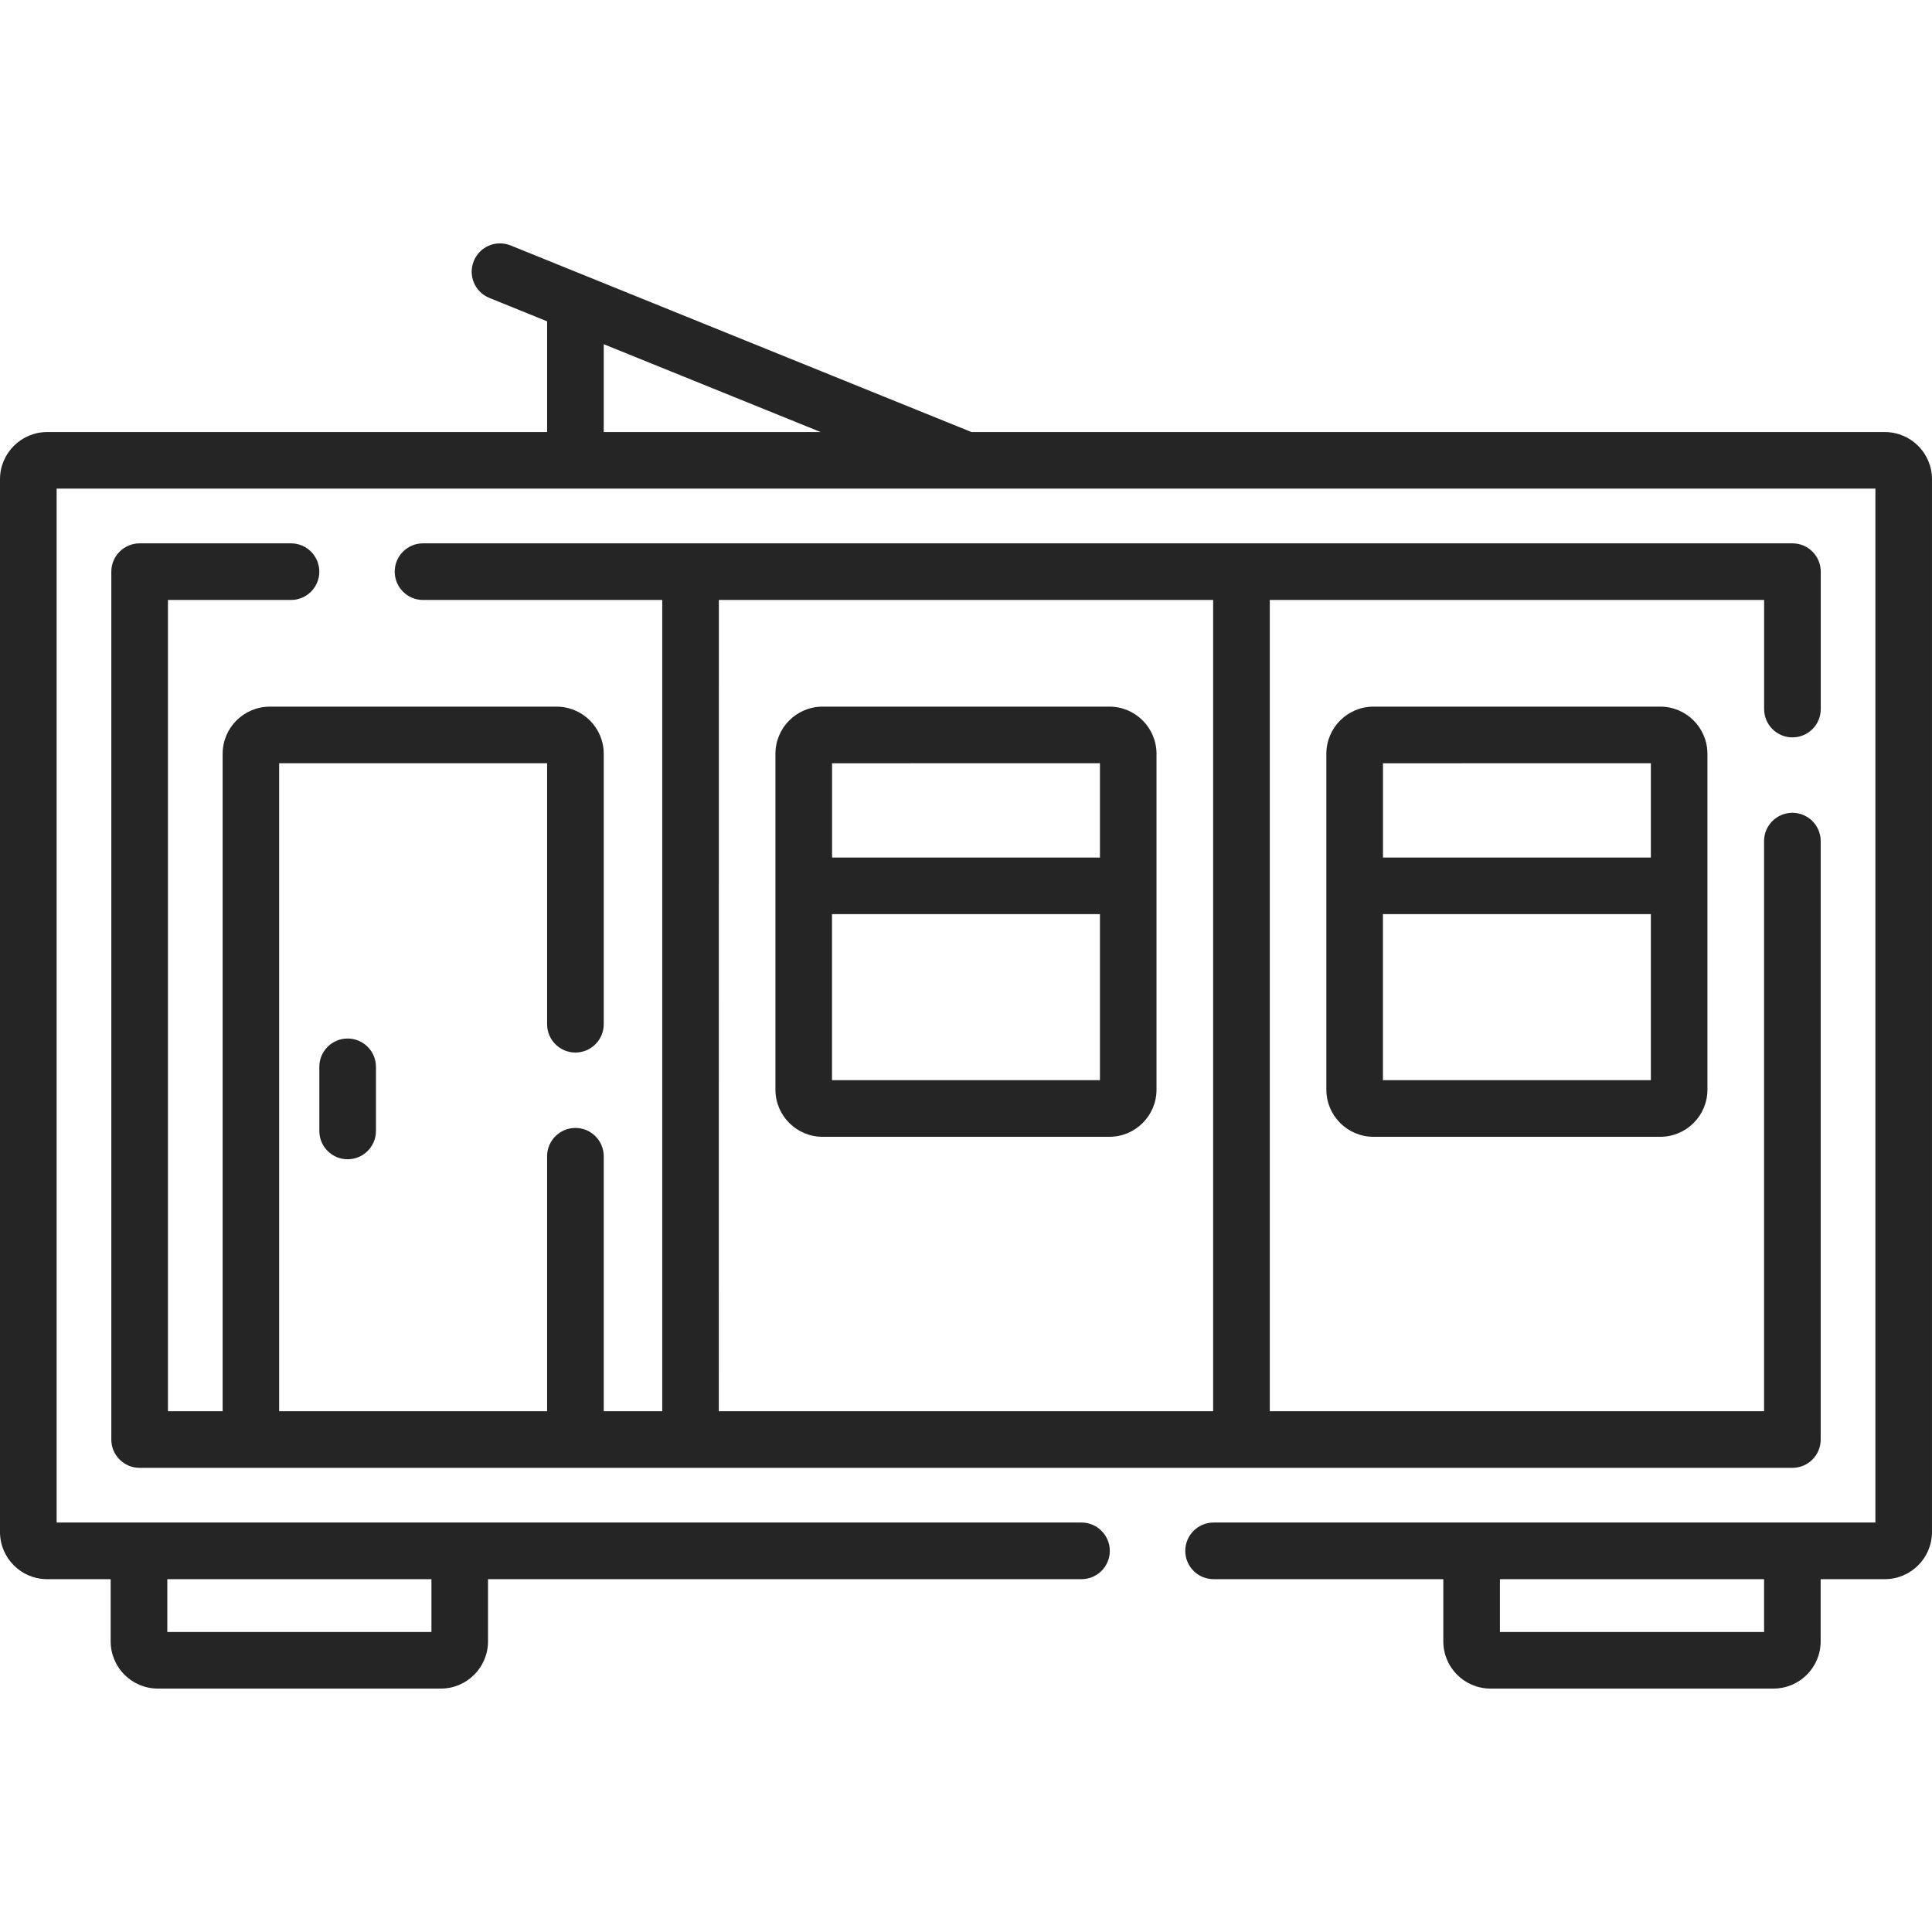
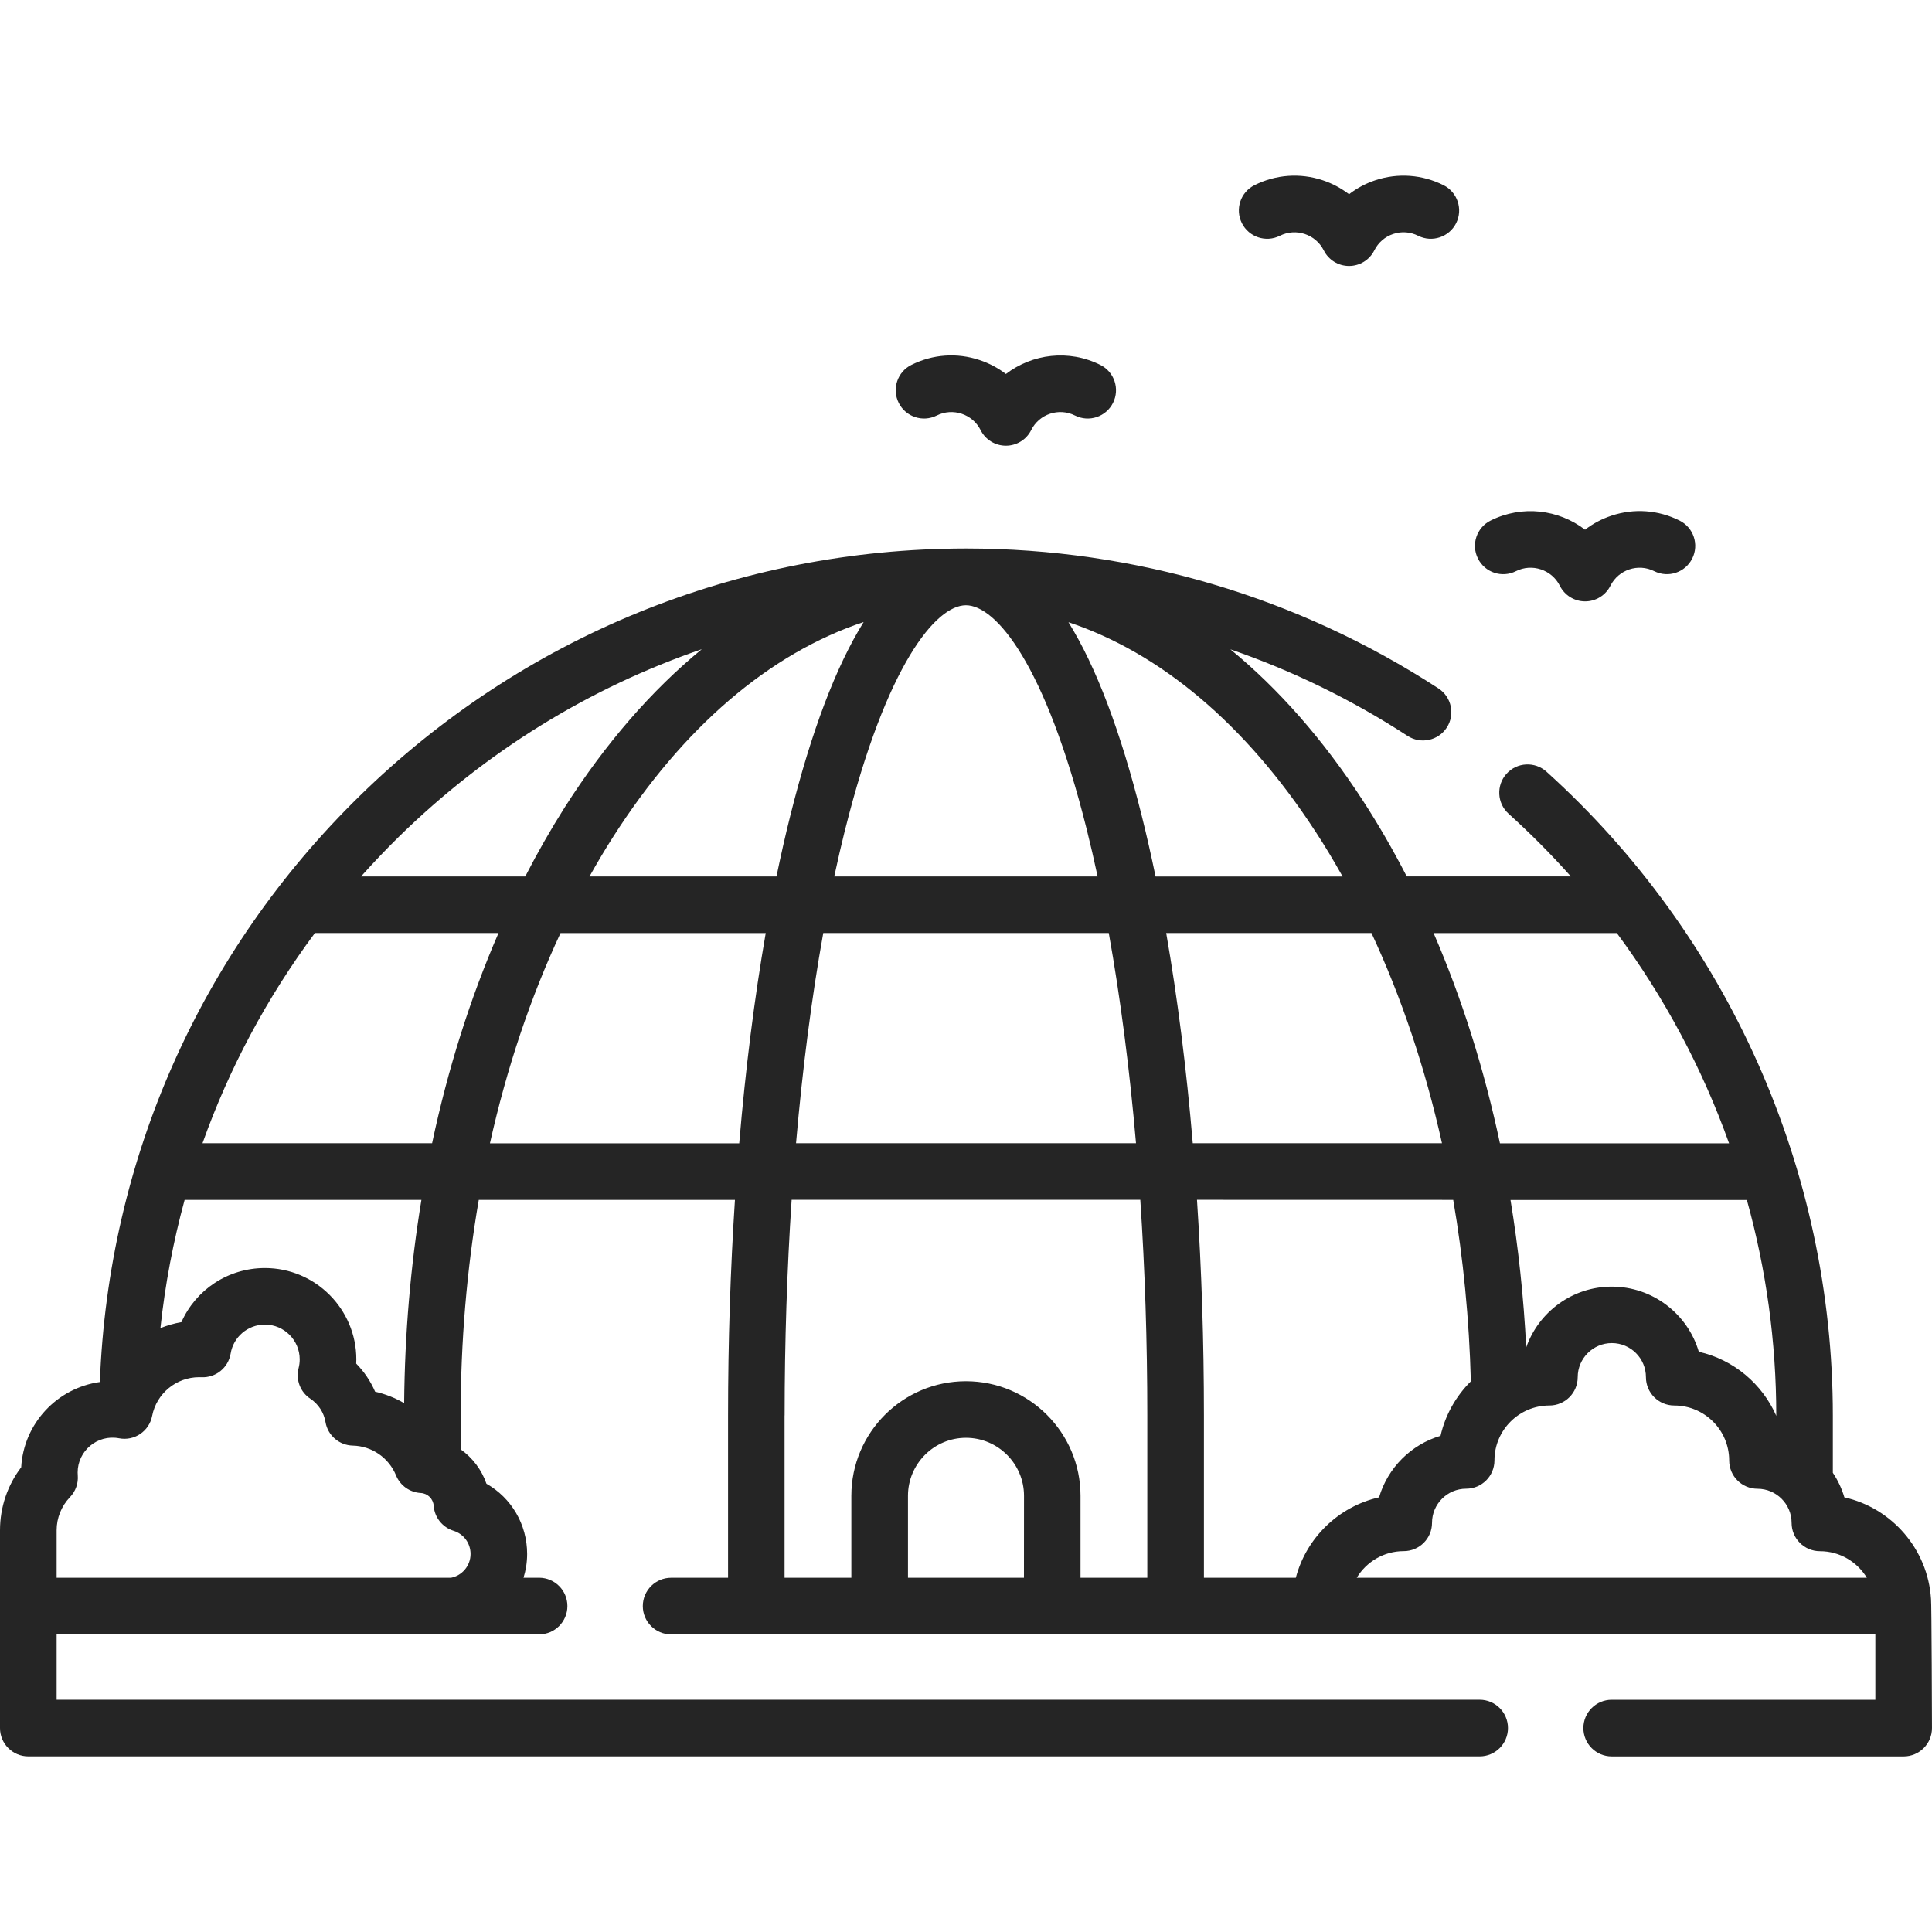
- <svg xmlns="http://www.w3.org/2000/svg" version="1.1" id="svg2" xml:space="preserve" width="15" height="15" viewBox="0 0 42.667 31.917">
+ <svg xmlns="http://www.w3.org/2000/svg" version="1.1" id="svg2" xml:space="preserve" width="15" height="15" viewBox="0 0 42.667 34.909">
  <defs id="defs6" />
-   <g id="g10" transform="matrix(1.333333,0,0,-1.333333,0,31.91667)">
-     <g id="g12" transform="translate(0,-0.0625)">
-       <path d="M 31.219,20.875 H 16.091 L 8.457,23.966 C 8.217,24.063 7.944,23.947 7.847,23.707 7.75,23.467 7.865,23.194 8.105,23.097 L 9.062,22.709 V 20.875 H 0.781 C 0.35,20.875 0,20.524 0,20.094 V 2.656 C 0,2.225 0.35,1.875 0.781,1.875 h 1.052 v -1.031 c 0,-0.431 0.35,-0.781 0.781,-0.781 h 4.688 c 0.431,0 0.781,0.35 0.781,0.781 v 1.031 h 9.83 c 0.259,0 0.469,0.21 0.469,0.469 0,0.259 -0.21,0.469 -0.469,0.469 H 0.938 v 17.125 h 30.125 v -17.125 H 20.101 c -0.259,0 -0.469,-0.21 -0.469,-0.469 0,-0.259 0.21,-0.469 0.469,-0.469 h 3.805 v -1.031 c 0,-0.431 0.35,-0.781 0.781,-0.781 h 4.688 c 0.431,0 0.781,0.35 0.781,0.781 v 1.031 h 1.062 C 31.65,1.875 32,2.225 32,2.656 v 17.438 c 0,0.431 -0.35,0.781 -0.781,0.781 z M 7.146,1 h -4.375 v 0.875 h 4.375 z M 10,22.33 13.593,20.875 H 10 Z M 29.219,1 h -4.375 v 0.875 h 4.375 z" style="fill:#252525;fill-opacity:1;fill-rule:nonzero;stroke:none" id="path14" />
+   <g id="g10" transform="matrix(1.333333,0,0,-1.333333,0,34.90886)">
+     <g id="g12" transform="translate(24.42969,19.02539)">
+       <path d="M 0.679,0.605 C 0.946,0.739 1.272,0.63 1.406,0.364 1.485,0.205 1.647,0.105 1.825,0.105 c 0.177,0 0.34,0.1 0.419,0.259 C 2.378,0.63 2.703,0.739 2.97,0.605 3.202,0.489 3.483,0.583 3.599,0.814 3.715,1.045 3.622,1.327 3.39,1.443 3.037,1.62 2.636,1.649 2.261,1.524 2.101,1.471 1.954,1.393 1.824,1.292 1.388,1.627 0.782,1.705 0.259,1.443 0.027,1.327 -0.066,1.045 0.05,0.814 0.166,0.582 0.447,0.489 0.679,0.605 Z" style="fill:#252525;fill-opacity:1;fill-rule:nonzero;stroke:none" id="path14" />
    </g>
-     <g id="g16" transform="translate(1.84375,3.65625)">
-       <path d="m 2.976,14.375 c 0.259,0 0.469,0.21 0.469,0.469 0,0.259 -0.21,0.469 -0.469,0.469 h -2.507 C 0.21,15.312 0,15.103 0,14.844 V 0.469 C 0,0.21 0.21,0 0.469,0 h 27.375 c 0.259,0 0.469,0.21 0.469,0.469 v 9.912 c 0,0.259 -0.21,0.469 -0.469,0.469 -0.259,0 -0.469,-0.21 -0.469,-0.469 V 0.938 H 19.188 V 14.375 h 8.188 v -1.807 c 0,-0.259 0.21,-0.469 0.469,-0.469 0.259,0 0.469,0.21 0.469,0.469 v 2.276 c 0,0.259 -0.21,0.469 -0.469,0.469 H 5.163 c -0.259,0 -0.469,-0.21 -0.469,-0.469 0,-0.259 0.21,-0.469 0.469,-0.469 H 9.125 V 0.938 H 8.156 v 4.223 c 0,0.259 -0.21,0.469 -0.469,0.469 -0.259,0 -0.469,-0.21 -0.469,-0.469 V 0.938 h -4.438 v 10.733 h 4.438 V 7.348 c 0,-0.259 0.21,-0.469 0.469,-0.469 0.259,0 0.469,0.21 0.469,0.469 v 4.479 c 0,0.431 -0.35,0.781 -0.781,0.781 h -4.75 c -0.431,0 -0.781,-0.35 -0.781,-0.781 V 0.938 H 0.938 V 14.375 Z m 7.087,0 H 18.25 V 0.938 h -8.188 z" style="fill:#252525;fill-opacity:1;fill-rule:nonzero;stroke:none" id="path18" />
+     <g id="g16" transform="translate(14.83594,21.60352)">
+       <path d="M 0.679,0.605 C 0.946,0.739 1.272,0.63 1.406,0.364 1.485,0.205 1.647,0.105 1.825,0.105 c 0.177,0 0.34,0.1 0.419,0.259 C 2.377,0.631 2.703,0.739 2.97,0.605 3.202,0.489 3.483,0.583 3.599,0.814 3.715,1.045 3.622,1.327 3.39,1.443 2.867,1.705 2.261,1.627 1.825,1.293 1.695,1.393 1.548,1.471 1.388,1.524 1.013,1.649 0.612,1.62 0.259,1.443 0.027,1.327 -0.066,1.045 0.05,0.814 0.166,0.583 0.447,0.489 0.679,0.605 Z" style="fill:#252525;fill-opacity:1;fill-rule:nonzero;stroke:none" id="path18" />
    </g>
-     <g id="g20" transform="translate(12.84375,9.139648)">
-       <path d="m 5.531,7.125 h -4.75 C 0.35,7.125 0,6.775 0,6.344 V 0.781 C 0,0.35 0.35,0 0.781,0 h 4.75 C 5.962,0 6.312,0.35 6.312,0.781 v 5.562 C 6.312,6.774 5.962,7.125 5.531,7.125 Z M 5.375,6.188 V 4.625 H 0.938 v 1.562 z m -4.438,-5.25 v 2.75 H 5.375 v -2.75 z" style="fill:#252525;fill-opacity:1;fill-rule:nonzero;stroke:none" id="path22" />
+     <g id="g20" transform="translate(20.51953,24.63672)">
+       <path d="m 0.679,0.549 c 0.267,0.134 0.593,0.025 0.727,-0.241 0.079,-0.159 0.242,-0.259 0.419,-0.259 0.177,0 0.34,0.1 0.419,0.259 0.065,0.129 0.176,0.226 0.313,0.271 0.137,0.046 0.284,0.035 0.413,-0.03 0.231,-0.116 0.513,-0.022 0.629,0.209 0.116,0.231 0.022,0.513 -0.209,0.629 -0.353,0.177 -0.754,0.206 -1.129,0.082 C 2.101,1.416 1.954,1.337 1.825,1.237 1.695,1.337 1.548,1.416 1.388,1.469 1.013,1.593 0.612,1.564 0.259,1.387 0.027,1.271 -0.066,0.99 0.05,0.758 0.166,0.527 0.448,0.433 0.679,0.549 Z" style="fill:#252525;fill-opacity:1;fill-rule:nonzero;stroke:none" id="path22" />
    </g>
-     <g id="g24" transform="translate(5.289062,8.767578)">
-       <path d="M 0,1.531 V 0.469 C 0,0.21 0.21,0 0.469,0 0.728,0 0.938,0.21 0.938,0.469 v 1.062 C 0.938,1.79 0.728,2 0.469,2 0.21,2 0,1.79 0,1.531 Z" style="fill:#252525;fill-opacity:1;fill-rule:nonzero;stroke:none" id="path26" />
-     </g>
-     <g id="g28" transform="translate(21.96875,9.139648)">
-       <path d="M 0.781,7.125 C 0.35,7.125 0,6.775 0,6.344 V 0.781 C 0,0.35 0.35,0 0.781,0 h 4.75 C 5.962,0 6.312,0.35 6.312,0.781 v 5.562 C 6.312,6.775 5.962,7.125 5.531,7.125 Z M 5.375,6.188 V 4.625 H 0.938 v 1.562 z m -4.438,-5.25 v 2.75 H 5.375 v -2.75 z" style="fill:#252525;fill-opacity:1;fill-rule:nonzero;stroke:none" id="path30" />
+     <g id="g24">
+       <path d="m 31.984,2.608 c -0.053,0.825 -0.649,1.505 -1.435,1.682 -0.043,0.146 -0.108,0.283 -0.191,0.407 v 0.949 c 0,4.057 -1.729,7.943 -4.743,10.663 -0.192,0.173 -0.489,0.158 -0.662,-0.034 -0.173,-0.192 -0.158,-0.489 0.034,-0.662 0.364,-0.329 0.708,-0.675 1.031,-1.038 h -2.718 c -0.227,0.441 -0.471,0.864 -0.733,1.266 -0.655,1.006 -1.392,1.842 -2.188,2.495 1.028,-0.354 2.013,-0.834 2.935,-1.434 0.217,-0.141 0.507,-0.08 0.649,0.137 0.141,0.217 0.08,0.507 -0.137,0.649 -2.328,1.515 -5.031,2.317 -7.819,2.318 -0.002,0 -0.004,1.26e-4 -0.006,1.26e-4 0,0 0,0 -6.3e-5,0 h -6.3e-5 c -0.003,0 -0.006,-1.87e-4 -0.009,-1.87e-4 C 12.216,20.001 8.652,18.546 5.955,15.905 3.314,13.319 1.793,9.88 1.654,6.2 0.945,6.101 0.392,5.513 0.351,4.788 0.123,4.489 0,4.125 0,3.744 V 0.468 C 0,0.209 0.21,-4.69e-4 0.469,-4.69e-4 h 24.039 c 0.259,0 0.469,0.21 0.469,0.469 0,0.259 -0.21,0.469 -0.469,0.469 H 0.938 v 1.083 h 7.991 c 0.259,0 0.469,0.21 0.469,0.469 0,0.259 -0.21,0.469 -0.469,0.469 H 8.671 c 0.039,0.125 0.06,0.257 0.06,0.394 0,0.491 -0.262,0.929 -0.674,1.163 C 7.978,4.747 7.826,4.946 7.63,5.085 v 0.56 c 0,1.224 0.102,2.423 0.3,3.572 h 4.243 C 12.098,8.065 12.059,6.867 12.059,5.646 V 2.958 h -0.943 c -0.259,0 -0.469,-0.21 -0.469,-0.469 0,-0.259 0.21,-0.469 0.469,-0.469 H 14.567 c 0.001,0 0.002,-1.89e-4 0.004,-1.89e-4 0.001,0 0.002,1.89e-4 0.004,1.89e-4 h 2.851 c 0.001,0 0.002,-1.89e-4 0.004,-1.89e-4 0.001,0 0.002,1.89e-4 0.004,1.89e-4 H 31.062 V 0.937 h -4.367 c -0.259,0 -0.469,-0.21 -0.469,-0.469 0,-0.259 0.21,-0.469 0.469,-0.469 h 4.836 c 0.259,0 0.469,0.21 0.469,0.469 0,0 -0.006,2.102 -0.016,2.14 v 0 z M 30.919,2.958 H 22.472 c 0.16,0.264 0.448,0.441 0.778,0.441 0.259,0 0.469,0.21 0.469,0.469 0,0.311 0.253,0.565 0.565,0.565 0.259,0 0.469,0.21 0.469,0.469 0,0.501 0.408,0.909 0.91,0.909 0.259,0 0.469,0.21 0.469,0.469 0,0.311 0.254,0.565 0.565,0.565 0.312,0 0.565,-0.253 0.565,-0.565 0,-0.259 0.21,-0.469 0.469,-0.469 0.502,-6.3e-5 0.91,-0.408 0.91,-0.91 0,-0.259 0.21,-0.469 0.469,-0.469 0.312,0 0.565,-0.254 0.565,-0.565 0,-0.259 0.21,-0.469 0.469,-0.469 0.33,0 0.618,-0.177 0.778,-0.441 z M 12.861,14.574 H 9.764 c 0.123,0.219 0.249,0.433 0.382,0.641 1.166,1.832 2.604,3.056 4.159,3.573 -0.459,-0.737 -0.865,-1.807 -1.215,-3.207 C 13.009,15.258 12.933,14.922 12.861,14.574 Z m 1.138,0.779 c 0.685,2.738 1.505,3.711 1.999,3.713 h 0.001 0.001 c 0.495,-0.002 1.315,-0.975 2,-3.713 0.063,-0.252 0.123,-0.512 0.18,-0.779 h -4.362 c 0.057,0.267 0.118,0.527 0.18,0.779 v 0 z m 4.366,-1.716 c 0.192,-1.073 0.344,-2.244 0.451,-3.482 h -5.631 c 0.107,1.238 0.258,2.409 0.451,3.482 z m 0.952,0 h 3.399 c 0.498,-1.068 0.891,-2.24 1.168,-3.482 H 19.756 c -0.104,1.233 -0.252,2.403 -0.44,3.482 z m 4.753,-4.42 C 24.237,8.246 24.335,7.239 24.362,6.211 24.117,5.968 23.939,5.657 23.86,5.309 23.372,5.165 22.986,4.779 22.842,4.29 22.171,4.138 21.637,3.62 21.463,2.958 h -1.522 v 2.688 c 0,1.222 -0.039,2.419 -0.115,3.572 z m 5.352,-3.572 v -0.007 c -0.233,0.531 -0.707,0.933 -1.284,1.063 -0.183,0.623 -0.76,1.079 -1.442,1.079 -0.654,0 -1.211,-0.421 -1.417,-1.006 -0.042,0.83 -0.129,1.646 -0.26,2.441 H 28.934 C 29.254,8.064 29.421,6.863 29.421,5.646 Z m -2.642,7.991 c 0.789,-1.065 1.415,-2.239 1.859,-3.482 h -3.795 c -0.262,1.231 -0.631,2.402 -1.099,3.482 z m -4.997,1.691 c 0.159,-0.243 0.31,-0.495 0.455,-0.754 h -3.098 c -0.072,0.347 -0.148,0.683 -0.229,1.006 -0.35,1.4 -0.756,2.469 -1.214,3.206 1.522,-0.506 2.934,-1.691 4.086,-3.459 z M 11.625,18.339 C 10.796,17.659 10.031,16.781 9.354,15.719 9.122,15.353 8.904,14.971 8.7,14.574 H 5.98 c 0.202,0.226 0.412,0.447 0.63,0.661 1.444,1.414 3.154,2.464 5.014,3.103 z M 5.216,13.637 h 3.041 c -0.469,-1.081 -0.839,-2.251 -1.1,-3.482 H 3.354 c 0.442,1.242 1.068,2.414 1.862,3.482 z M 7.794,3.352 c 0,-0.195 -0.14,-0.358 -0.324,-0.394 H 0.938 V 3.744 c 0,0.206 0.079,0.401 0.221,0.549 C 1.252,4.39 1.299,4.521 1.288,4.655 1.287,4.67 1.286,4.686 1.286,4.702 c 0,0.354 0.324,0.635 0.686,0.566 0.254,-0.049 0.499,0.117 0.548,0.371 0.072,0.371 0.4,0.641 0.779,0.641 0.012,0 0.024,-3.74e-4 0.036,-9.37e-4 0.239,-0.011 0.446,0.157 0.485,0.391 0.046,0.278 0.285,0.481 0.568,0.481 0.318,0 0.576,-0.259 0.576,-0.576 0,-0.049 -0.006,-0.097 -0.018,-0.144 C 4.896,6.237 4.974,6.033 5.141,5.923 5.274,5.834 5.365,5.694 5.391,5.538 5.428,5.316 5.618,5.152 5.843,5.147 6.159,5.14 6.44,4.946 6.56,4.653 6.628,4.485 6.788,4.372 6.969,4.362 7.083,4.356 7.175,4.266 7.183,4.152 7.196,3.959 7.327,3.794 7.512,3.736 7.681,3.684 7.794,3.529 7.794,3.352 Z M 6.694,5.85 C 6.545,5.937 6.383,6.001 6.213,6.04 6.138,6.213 6.032,6.371 5.9,6.505 c 0.001,0.023 0.002,0.046 0.002,0.069 0,0.835 -0.679,1.514 -1.514,1.514 -0.612,0 -1.145,-0.36 -1.383,-0.896 C 2.884,7.171 2.768,7.137 2.657,7.093 2.734,7.815 2.869,8.525 3.058,9.217 H 6.98 C 6.801,8.129 6.704,7 6.694,5.85 Z m 1.421,4.304 c 0.277,1.241 0.669,2.412 1.169,3.482 h 3.399 c -0.188,-1.079 -0.335,-2.249 -0.439,-3.482 z M 12.996,5.646 c 0,1.224 0.04,2.422 0.116,3.572 h 5.775 c 0.077,-1.15 0.116,-2.348 0.116,-3.572 V 2.958 h -1.106 v 1.357 c 0,1.047 -0.852,1.898 -1.898,1.898 -1.047,0 -1.898,-0.851 -1.898,-1.898 V 2.958 h -1.106 v 2.688 z m 3.964,-2.688 h -1.921 v 1.357 c 0,0.53 0.431,0.961 0.961,0.961 0.53,0 0.961,-0.431 0.961,-0.961 z" style="fill:#252525;fill-opacity:1;fill-rule:nonzero;stroke:none" id="path26" />
    </g>
  </g>
</svg>
